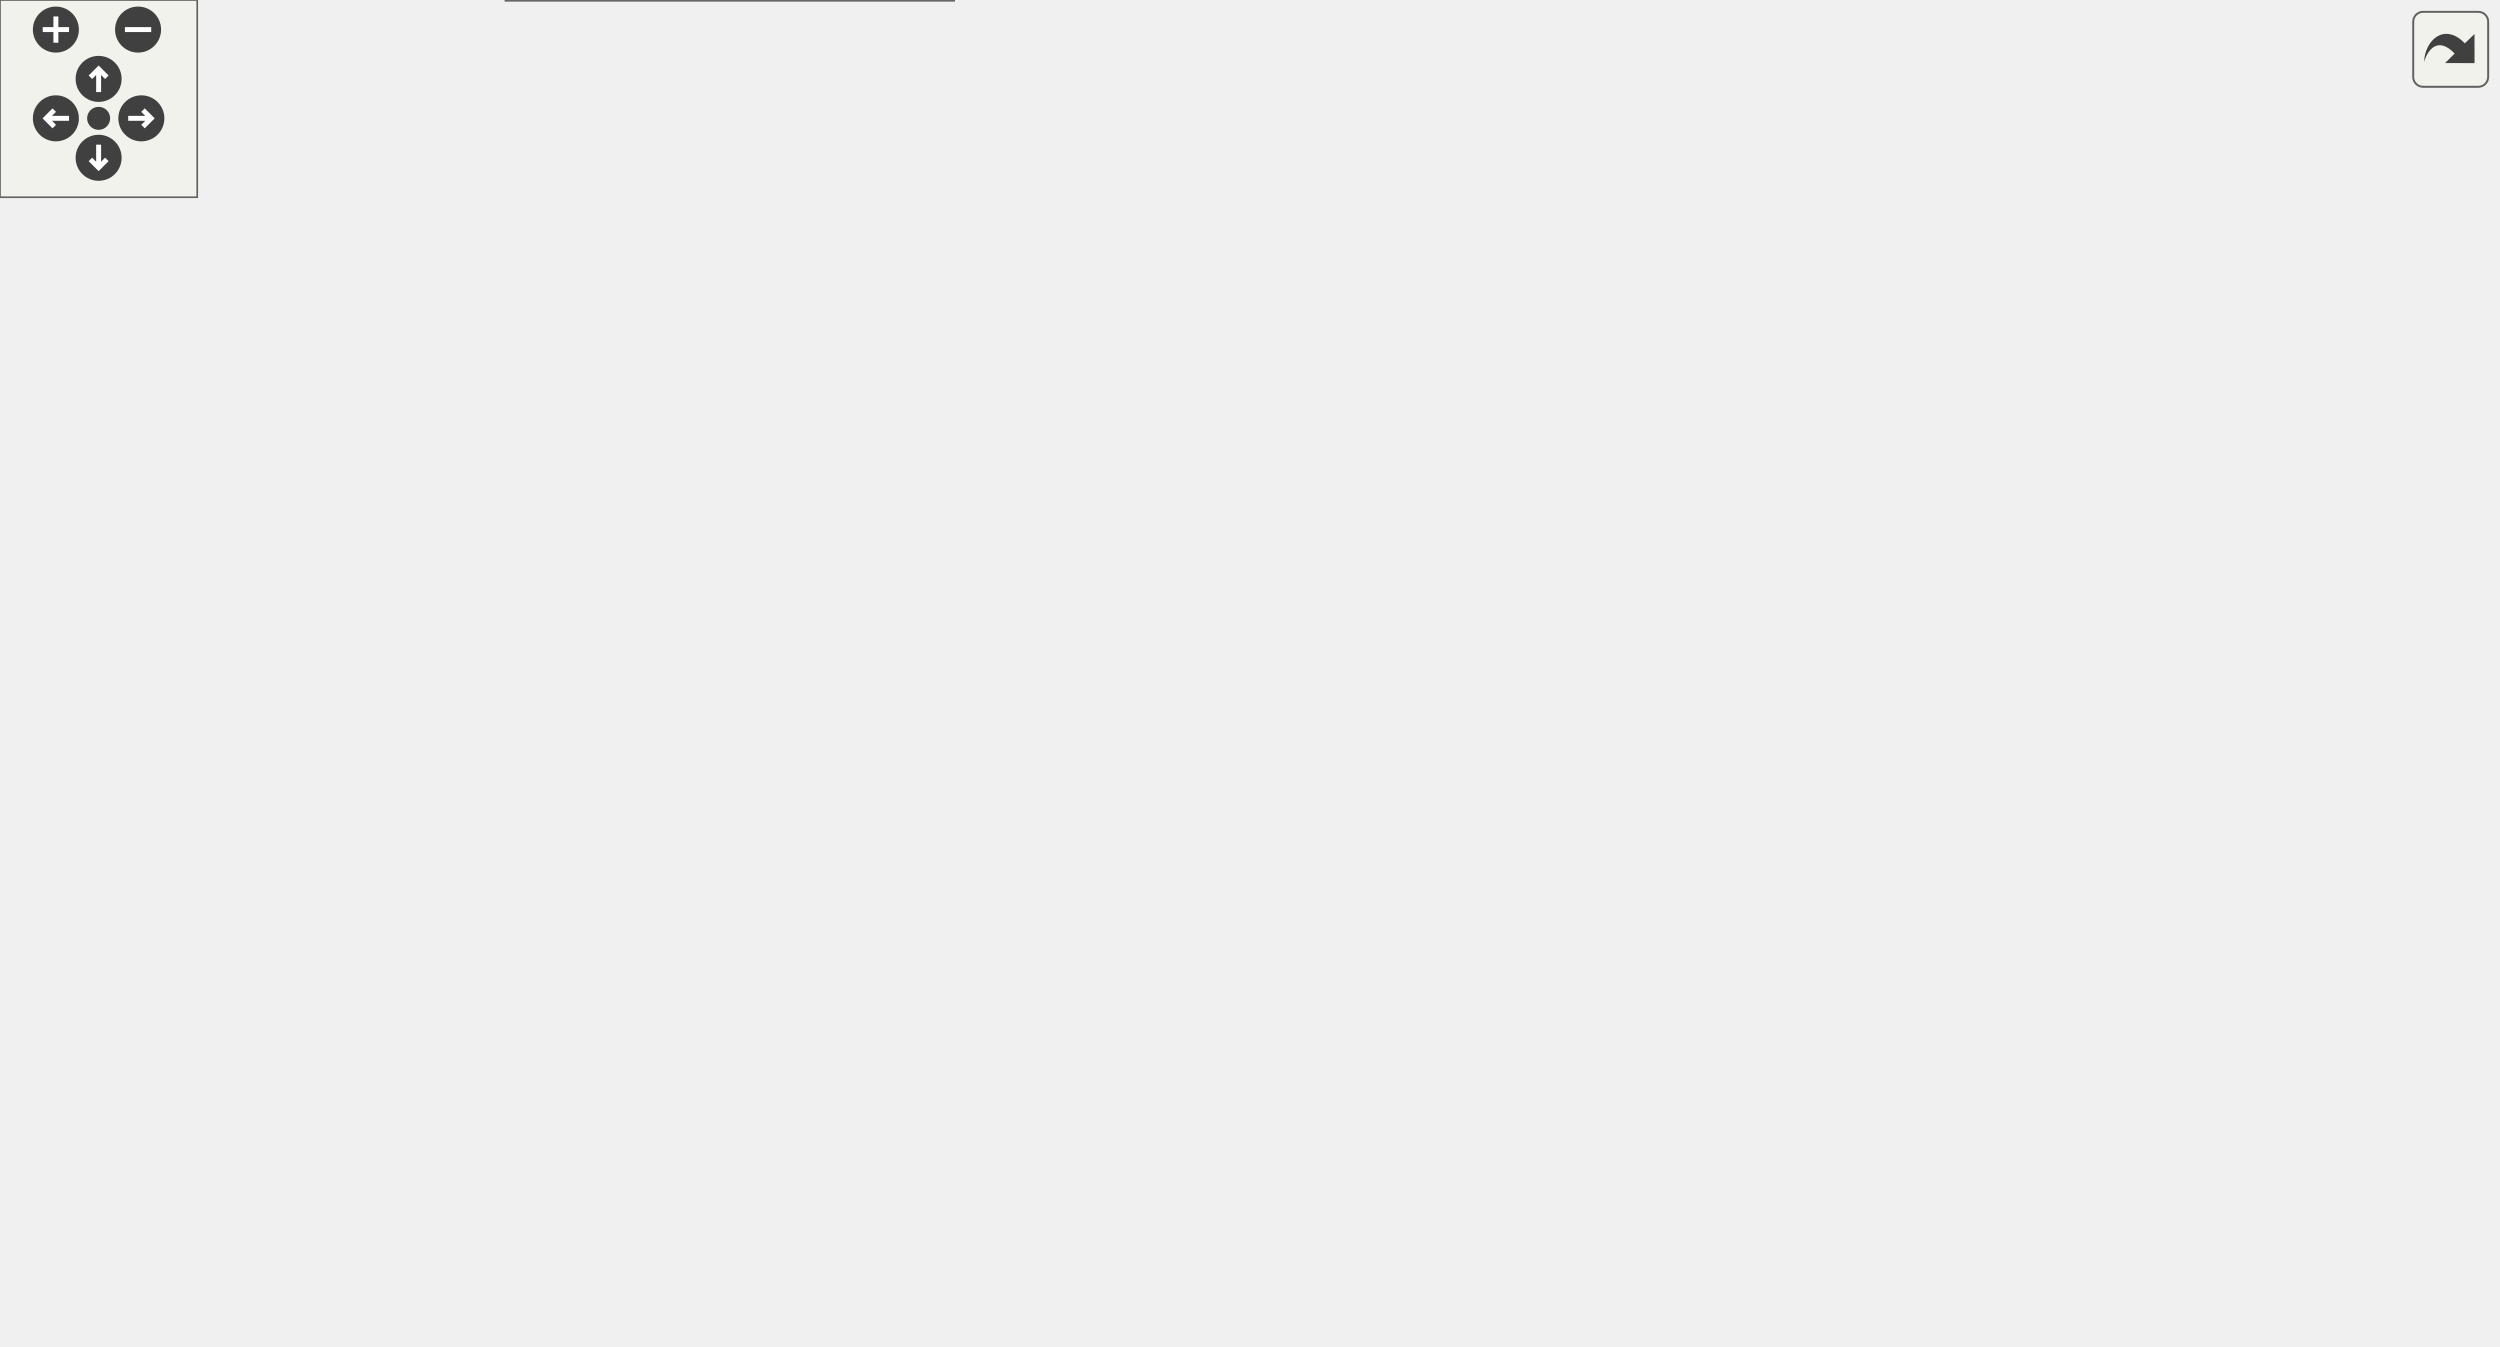
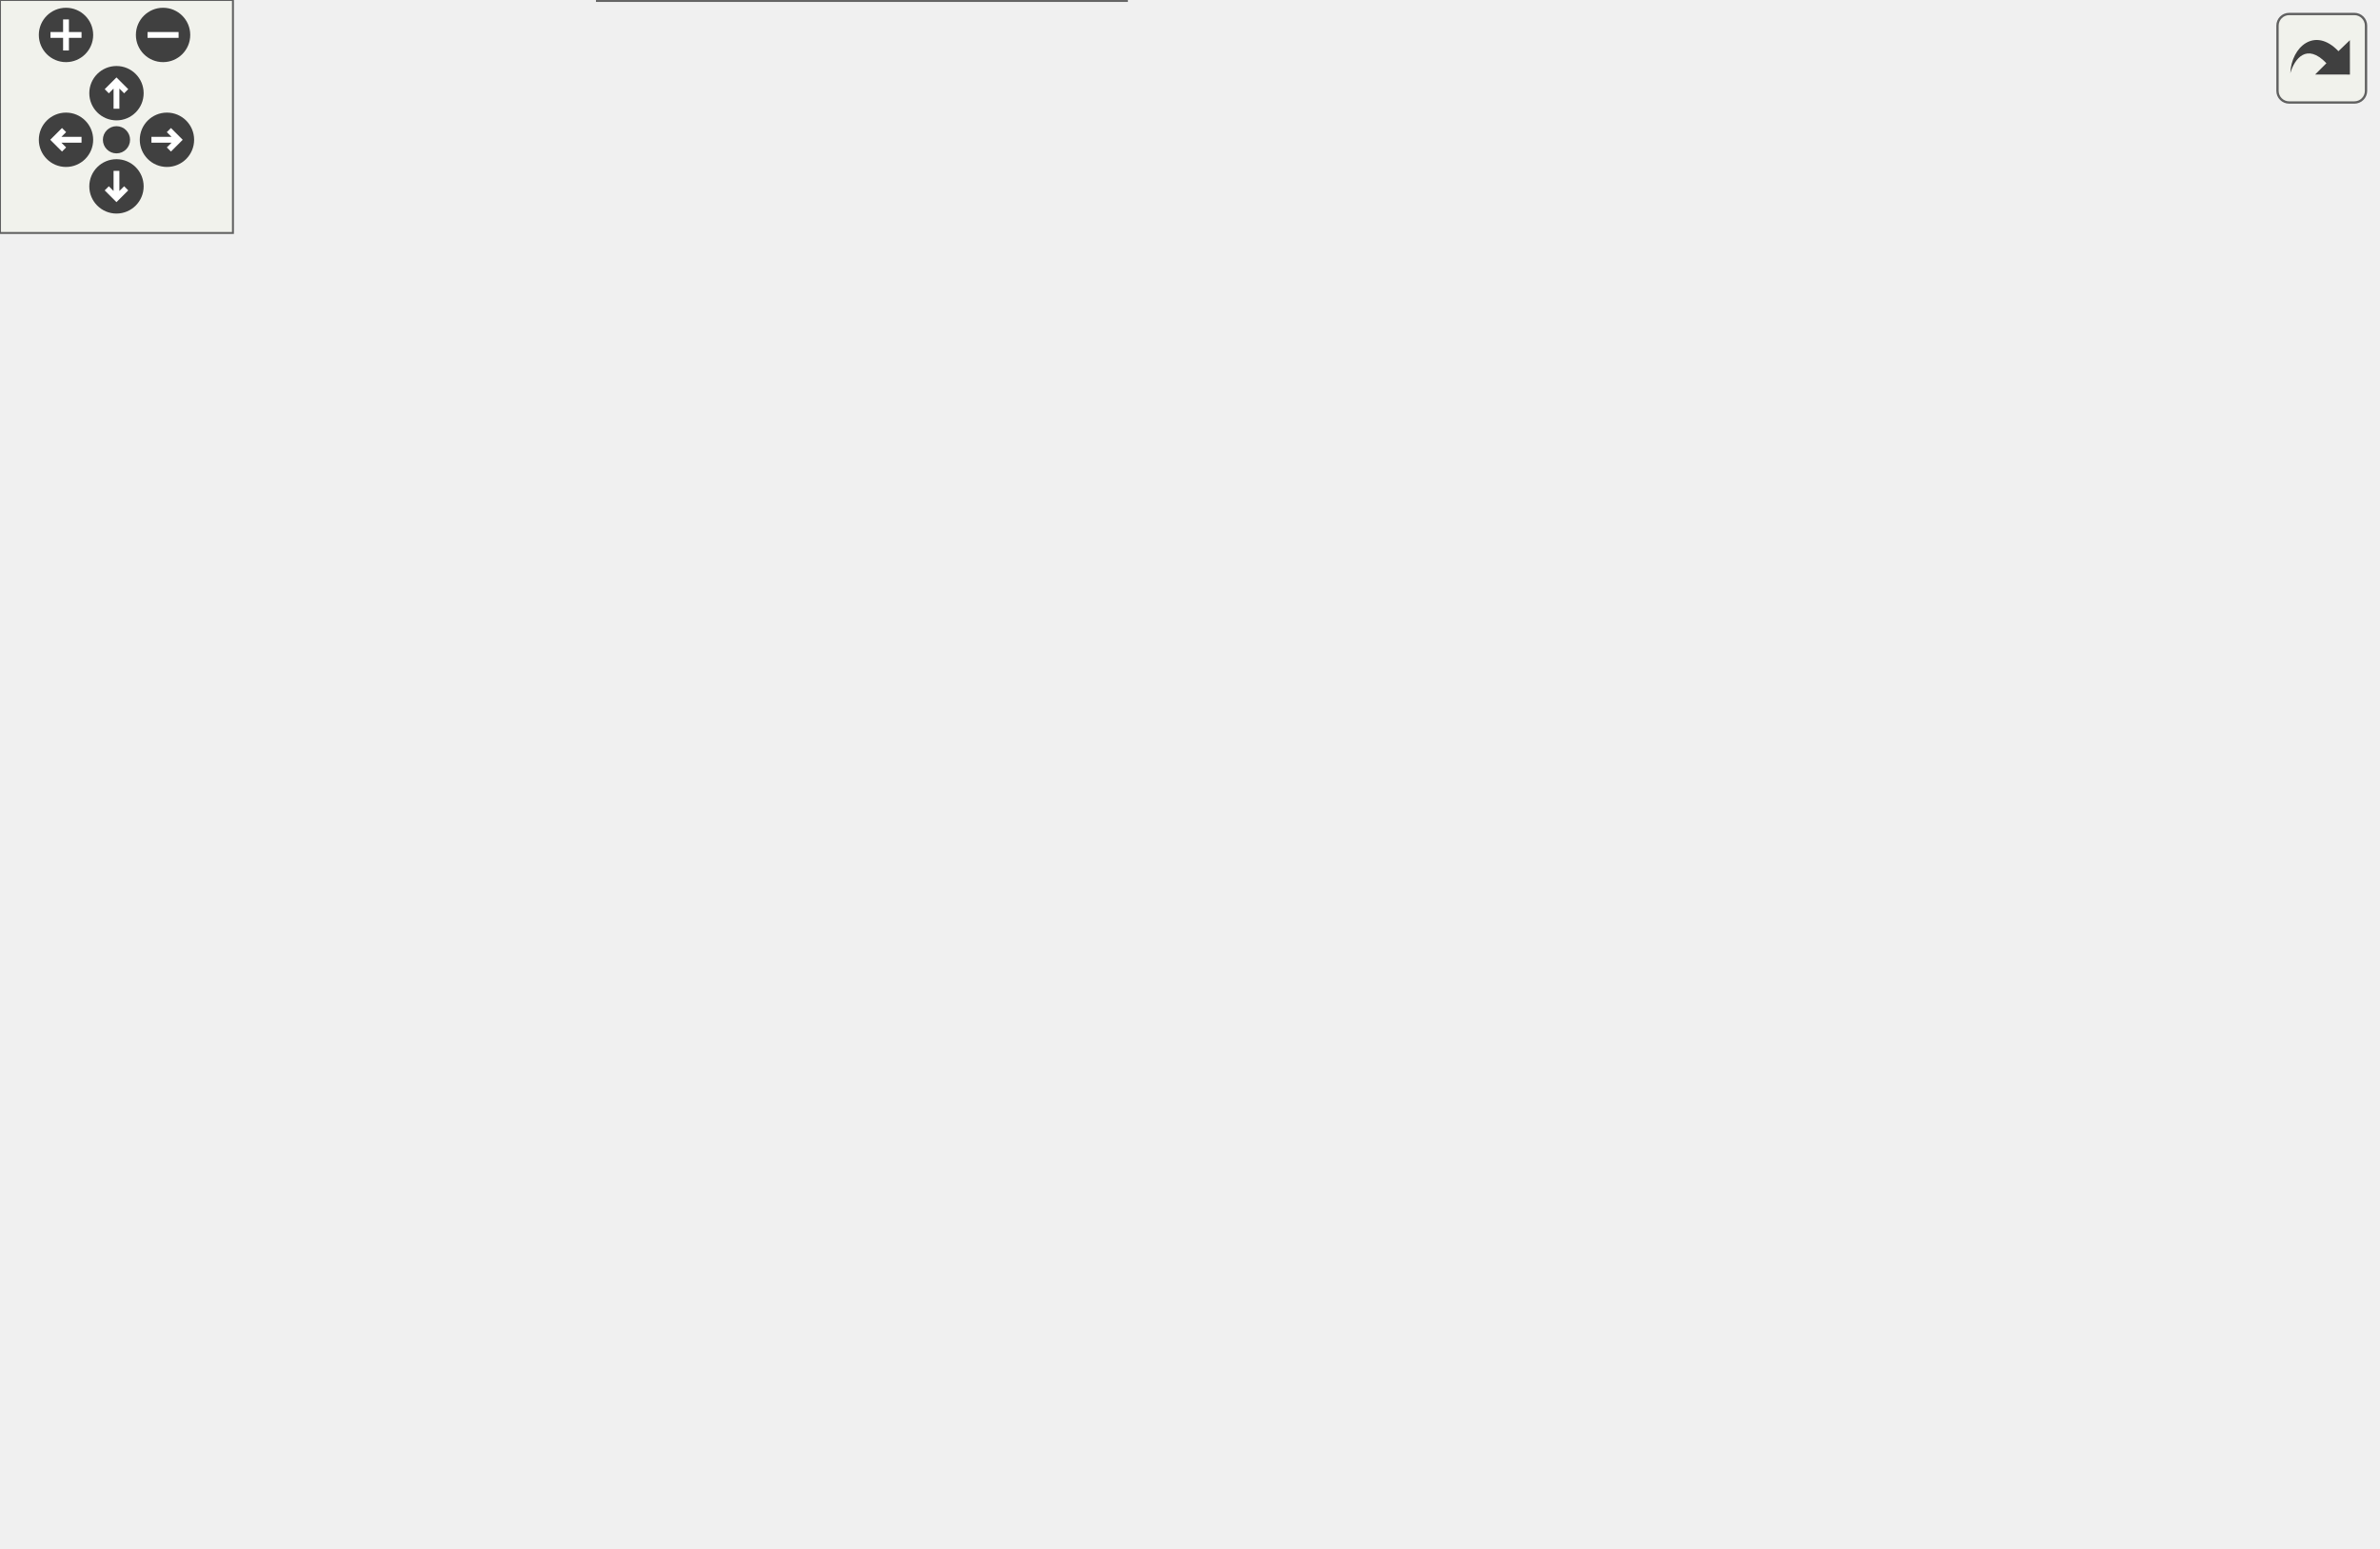
<svg xmlns="http://www.w3.org/2000/svg" xmlns:xlink="http://www.w3.org/1999/xlink" id="main" version="1.1" xml:space="preserve">
  <style type="text/css">
.edge:hover path { stroke: red; }
.edge:hover polygon { stroke: red; fill: red; }
</style>
  <defs>
    <circle id="rim" cx="0" cy="0" r="7" />
    <circle id="rim2" cx="0" cy="0" r="3.5" />
    <g id="zoomPlus">
      <use xlink:href="#rim" fill="#404040">
        <set attributeName="fill" to="#808080" begin="zoomplus.mouseover" end="zoomplus.mouseout" />
      </use>
      <path d="M-4,0h8M0,-4v8" fill="none" stroke="white" stroke-width="1.5" pointer-events="none" />
    </g>
    <g id="zoomMin">
      <use xlink:href="#rim" fill="#404040">
        <set attributeName="fill" to="#808080" begin="zoomminus.mouseover" end="zoomminus.mouseout" />
      </use>
      <path d="M-4,0h8" fill="none" stroke="white" stroke-width="1.5" pointer-events="none" />
    </g>
    <g id="dirArrow">
      <path fill="none" stroke="white" stroke-width="1.5" d="M0,-3.0v7 M-2.5,-0.5L0,-3.0L2.5,-0.5" />
    </g>
    <g id="resetDef">
      <use xlink:href="#rim2" fill="#404040">
        <set attributeName="fill" to="#808080" begin="reset.mouseover" end="reset.mouseout" />
      </use>
    </g>
  </defs>
  <svg id="graph" class="graph">
    <g id="viewport">
      <g id="node1" class="node">
        <g id="a_node1">
          <a xlink:title=" ">
-             <polygon fill="#999999" stroke="#666666" points="551.5,-349 442.5,-349 442.5,-319 551.5,-319 551.5,-349" />
-             <text text-anchor="start" x="450.5" y="-337" font-family="Helvetica,sans-Serif" font-size="10.00">libs/JSystem/JKernel</text>
-             <text text-anchor="middle" x="497" y="-326" font-family="Helvetica,sans-Serif" font-size="10.00">/JKRFileLoader.cpp</text>
+             <polygon fill="#999999" stroke="#666666" points="471.5,-338 362.5,-338 362.5,-308 471.5,-308 471.5,-338" />
+             <text text-anchor="start" x="370.5" y="-326" font-family="Helvetica,sans-Serif" font-size="10.00">libs/JSystem/JKernel</text>
+             <text text-anchor="middle" x="417" y="-315" font-family="Helvetica,sans-Serif" font-size="10.00">/JKRFileLoader.cpp</text>
          </a>
        </g>
      </g>
      <g id="node2" class="node">
        <g id="a_node2">
          <a xlink:href="JKRFileLoader_8h.html" target="_top" xlink:title=" ">
-             <polygon fill="white" stroke="#666666" points="448,-272 282,-272 282,-253 448,-253 448,-272" />
-             <text text-anchor="middle" x="365" y="-260" font-family="Helvetica,sans-Serif" font-size="10.00">JSystem/JKernel/JKRFileLoader.h</text>
+             <polygon fill="white" stroke="#666666" points="416,-266.5 250,-266.5 250,-247.5 416,-247.5 416,-266.5" />
+             <text text-anchor="middle" x="333" y="-254.5" font-family="Helvetica,sans-Serif" font-size="10.00">JSystem/JKernel/JKRFileLoader.h</text>
          </a>
        </g>
      </g>
      <g id="edge1" class="edge">
-         <path fill="none" stroke="#63b8ff" d="M469.65,-318.6C446.83,-306.59 414.5,-289.56 391.83,-277.63" />
-         <polygon fill="#63b8ff" stroke="#63b8ff" points="393.68,-274.65 383.2,-273.08 390.42,-280.84 393.68,-274.65" />
+         <path fill="none" stroke="#63b8ff" d="M398.36,-307.8C385.13,-297.72 367.38,-284.19 353.71,-273.78" />
+         <polygon fill="#63b8ff" stroke="#63b8ff" points="355.89,-271.04 345.81,-267.76 351.65,-276.61 355.89,-271.04" />
      </g>
      <g id="node7" class="node">
        <g id="a_node7">
          <a xlink:href="string_8h.html" target="_top" xlink:title=" ">
-             <polygon fill="white" stroke="#666666" points="270,-151 186,-151 186,-132 270,-132 270,-151" />
-             <text text-anchor="middle" x="228" y="-139" font-family="Helvetica,sans-Serif" font-size="10.00">MSL_C/string.h</text>
+             <polygon fill="white" stroke="#666666" points="264,-151 180,-151 180,-132 264,-132 264,-151" />
+             <text text-anchor="middle" x="222" y="-139" font-family="Helvetica,sans-Serif" font-size="10.00">MSL_C/string.h</text>
          </a>
        </g>
      </g>
      <g id="edge9" class="edge">
-         <path fill="none" stroke="#63b8ff" d="M442.2,-327.04C384.09,-319.66 297.38,-305.27 273,-283 238.42,-251.41 230.28,-193.25 228.45,-162.61" />
-         <polygon fill="#63b8ff" stroke="#63b8ff" points="231.96,-162.68 228.06,-152.83 224.96,-162.96 231.96,-162.68" />
+         <path fill="none" stroke="#63b8ff" d="M362.32,-321.38C322.71,-317.83 271.05,-306.27 241,-272 214.24,-241.48 215.57,-190.49 218.83,-162.47" />
+         <polygon fill="#63b8ff" stroke="#63b8ff" points="222.25,-163.25 220.15,-152.86 215.32,-162.29 222.25,-163.25" />
      </g>
      <g id="node11" class="node">
        <g id="a_node11">
-           <a xlink:href="dol2asm_8h.html" target="_top" xlink:title=" ">
-             <polygon fill="white" stroke="#666666" points="527.5,-272 466.5,-272 466.5,-253 527.5,-253 527.5,-272" />
-             <text text-anchor="middle" x="497" y="-260" font-family="Helvetica,sans-Serif" font-size="10.00">dol2asm.h</text>
+           <a xlink:href="ctype_8h.html" target="_top" xlink:title=" ">
+             <polygon fill="white" stroke="#666666" points="570,-272 434,-272 434,-242 570,-242 570,-272" />
+             <text text-anchor="start" x="442" y="-260" font-family="Helvetica,sans-Serif" font-size="10.00">MSL_C/MSL_Common/Src</text>
+             <text text-anchor="middle" x="502" y="-249" font-family="Helvetica,sans-Serif" font-size="10.00">/ctype.h</text>
          </a>
        </g>
      </g>
      <g id="edge15" class="edge">
-         <path fill="none" stroke="#63b8ff" d="M497,-318.6C497,-308.43 497,-294.67 497,-283.45" />
-         <polygon fill="#63b8ff" stroke="#63b8ff" points="500.5,-283.69 497,-273.69 493.5,-283.69 500.5,-283.69" />
+         <path fill="none" stroke="#63b8ff" d="M435.86,-307.8C447.01,-299.4 461.34,-288.62 473.81,-279.23" />
+         <polygon fill="#63b8ff" stroke="#63b8ff" points="475.8,-282.11 481.69,-273.3 471.59,-276.51 475.8,-282.11" />
      </g>
      <g id="node12" class="node">
        <g id="a_node12">
          <a xlink:href="global_8h.html" target="_top" xlink:title=" ">
-             <polygon fill="white" stroke="#666666" points="581,-206 531,-206 531,-187 581,-187 581,-206" />
-             <text text-anchor="middle" x="556" y="-194" font-family="Helvetica,sans-Serif" font-size="10.00">global.h</text>
+             <polygon fill="white" stroke="#666666" points="612,-206 562,-206 562,-187 612,-187 612,-206" />
+             <text text-anchor="middle" x="587" y="-194" font-family="Helvetica,sans-Serif" font-size="10.00">global.h</text>
          </a>
        </g>
      </g>
      <g id="edge16" class="edge">
-         <path fill="none" stroke="#63b8ff" d="M510.79,-318.82C519.25,-309.38 529.64,-296.31 536,-283 546.06,-261.97 551.23,-235.57 553.77,-217.7" />
-         <polygon fill="#63b8ff" stroke="#63b8ff" points="557.23,-218.27 555,-207.91 550.29,-217.4 557.23,-218.27" />
-       </g>
-       <g id="node13" class="node">
-         <g id="a_node13">
-           <a xlink:title=" ">
-             <polygon fill="#e0e0e0" stroke="#999999" points="759.5,-283 584.5,-283 584.5,-242 759.5,-242 759.5,-283" />
-             <text text-anchor="start" x="592.5" y="-271" font-family="Helvetica,sans-Serif" font-size="10.00">asm/JSystem/JKernel</text>
-             <text text-anchor="start" x="592.5" y="-260" font-family="Helvetica,sans-Serif" font-size="10.00">/JKRFileLoader/fetchVolume</text>
-             <text text-anchor="middle" x="672" y="-249" font-family="Helvetica,sans-Serif" font-size="10.00">Name__13JKRFileLoaderFPclPCc.s</text>
-           </a>
-         </g>
-       </g>
-       <g id="edge18" class="edge">
-         <path fill="none" stroke="#63b8ff" d="M533.26,-318.6C555.79,-309.65 585.31,-297.93 611.32,-287.6" />
-         <polygon fill="#63b8ff" stroke="#63b8ff" points="612.44,-290.92 620.45,-283.97 609.86,-284.41 612.44,-290.92" />
+         <path fill="none" stroke="#63b8ff" d="M471.67,-319.95C507.79,-315.52 553.08,-303.46 579,-272 591.39,-256.96 592.02,-234.01 590.41,-217.56" />
+         <polygon fill="#63b8ff" stroke="#63b8ff" points="593.92,-217.42 589.1,-207.98 586.99,-218.36 593.92,-217.42" />
      </g>
      <g id="node3" class="node">
        <g id="a_node3">
          <a xlink:href="JKRDisposer_8h.html" target="_top" xlink:title=" ">
-             <polygon fill="white" stroke="#666666" points="475,-206 317,-206 317,-187 475,-187 475,-206" />
-             <text text-anchor="middle" x="396" y="-194" font-family="Helvetica,sans-Serif" font-size="10.00">JSystem/JKernel/JKRDisposer.h</text>
+             <polygon fill="white" stroke="#666666" points="485,-206 327,-206 327,-187 485,-187 485,-206" />
+             <text text-anchor="middle" x="406" y="-194" font-family="Helvetica,sans-Serif" font-size="10.00">JSystem/JKernel/JKRDisposer.h</text>
          </a>
        </g>
      </g>
      <g id="edge2" class="edge">
-         <path fill="none" stroke="#63b8ff" d="M369.31,-252.6C373.8,-243.34 380.97,-228.54 386.75,-216.61" />
-         <polygon fill="#63b8ff" stroke="#63b8ff" points="389.86,-218.21 391.07,-207.69 383.56,-215.16 389.86,-218.21" />
+         <path fill="none" stroke="#63b8ff" d="M344.09,-247.12C355.24,-238.18 372.66,-224.22 386.19,-213.37" />
+         <polygon fill="#63b8ff" stroke="#63b8ff" points="388.01,-216.4 393.63,-207.41 383.64,-210.94 388.01,-216.4" />
      </g>
      <g id="node4" class="node">
        <g id="a_node4">
          <a xlink:href="JSUList_8h.html" target="_top" xlink:title=" ">
-             <polygon fill="white" stroke="#666666" points="436.5,-151 293.5,-151 293.5,-132 436.5,-132 436.5,-151" />
-             <text text-anchor="middle" x="365" y="-139" font-family="Helvetica,sans-Serif" font-size="10.00">JSystem/JSupport/JSUList.h</text>
+             <polygon fill="white" stroke="#666666" points="446.5,-151 303.5,-151 303.5,-132 446.5,-132 446.5,-151" />
+             <text text-anchor="middle" x="375" y="-139" font-family="Helvetica,sans-Serif" font-size="10.00">JSystem/JSupport/JSUList.h</text>
          </a>
        </g>
      </g>
      <g id="edge7" class="edge">
-         <path fill="none" stroke="#63b8ff" d="M350.59,-252.53C336.71,-242.95 316.59,-226.36 308,-206 299.74,-186.42 318.63,-168.85 336.84,-157.18" />
-         <polygon fill="#63b8ff" stroke="#63b8ff" points="338.59,-160.21 345.41,-152.1 335.02,-154.19 338.59,-160.21" />
+         <path fill="none" stroke="#63b8ff" d="M327.51,-247.06C319.92,-233.47 308.22,-207.05 318,-187 324.03,-174.65 335.33,-164.72 346.28,-157.41" />
+         <polygon fill="#63b8ff" stroke="#63b8ff" points="348.08,-160.41 354.8,-152.21 344.44,-154.43 348.08,-160.41" />
      </g>
      <g id="node5" class="node">
        <g id="a_node5">
          <a xlink:href="types_8h.html" target="_top" xlink:title=" ">
            <polygon fill="white" stroke="#666666" points="543.5,-90.5 462.5,-90.5 462.5,-71.5 543.5,-71.5 543.5,-90.5" />
            <text text-anchor="middle" x="503" y="-78.5" font-family="Helvetica,sans-Serif" font-size="10.00">dolphin/types.h</text>
          </a>
        </g>
      </g>
      <g id="edge8" class="edge">
-         <path fill="none" stroke="#63b8ff" d="M407.25,-252.53C433.46,-244.71 465.54,-230.63 484,-206 506.9,-175.45 507.35,-128.59 505.35,-102.08" />
-         <polygon fill="#63b8ff" stroke="#63b8ff" points="508.86,-101.99 504.41,-92.38 501.89,-102.67 508.86,-101.99" />
+         <path fill="none" stroke="#63b8ff" d="M382.23,-247C424.21,-238.25 479.94,-223.71 494,-206 517.75,-176.08 512.97,-128.27 507.75,-101.6" />
+         <polygon fill="#63b8ff" stroke="#63b8ff" points="511.24,-101.17 505.67,-92.16 504.4,-102.67 511.24,-101.17" />
      </g>
      <g id="edge3" class="edge">
-         <path fill="none" stroke="#63b8ff" d="M390.88,-186.75C386.82,-179.81 381.01,-169.86 375.91,-161.16" />
-         <polygon fill="#63b8ff" stroke="#63b8ff" points="379.06,-159.61 370.99,-152.75 373.02,-163.15 379.06,-159.61" />
+         <path fill="none" stroke="#63b8ff" d="M400.88,-186.75C396.82,-179.81 391.01,-169.86 385.91,-161.16" />
+         <polygon fill="#63b8ff" stroke="#63b8ff" points="389.06,-159.61 380.99,-152.75 383.02,-163.15 389.06,-159.61" />
      </g>
      <g id="edge6" class="edge">
-         <path fill="none" stroke="#63b8ff" d="M406.51,-186.68C416.7,-177.97 432.41,-164.08 445,-151 461.05,-134.33 477.91,-113.89 489.29,-99.61" />
-         <polygon fill="#63b8ff" stroke="#63b8ff" points="491.84,-102.03 495.28,-92.01 486.34,-97.69 491.84,-102.03" />
+         <path fill="none" stroke="#63b8ff" d="M417.17,-186.6C427.56,-178.05 443.17,-164.47 455,-151 468.97,-135.1 482.51,-115.07 491.63,-100.69" />
+         <polygon fill="#63b8ff" stroke="#63b8ff" points="494.58,-102.59 496.88,-92.25 488.63,-98.89 494.58,-102.59" />
      </g>
      <g id="edge4" class="edge">
-         <path fill="none" stroke="#63b8ff" d="M385.96,-131.62C408.65,-121.99 445.12,-106.54 471.31,-95.43" />
-         <polygon fill="#63b8ff" stroke="#63b8ff" points="472.61,-98.68 480.45,-91.56 469.88,-92.24 472.61,-98.68" />
+         <path fill="none" stroke="#63b8ff" d="M394.44,-131.62C415.3,-122.08 448.71,-106.81 472.96,-95.73" />
+         <polygon fill="#63b8ff" stroke="#63b8ff" points="474.36,-98.94 482,-91.6 471.45,-92.57 474.36,-98.94" />
      </g>
      <g id="node6" class="node">
        <g id="a_node6">
          <a xlink:href="stddef_8h.html" target="_top" xlink:title=" ">
            <polygon fill="white" stroke="#666666" points="290,-30 154,-30 154,0 290,0 290,-30" />
            <text text-anchor="start" x="162" y="-18" font-family="Helvetica,sans-Serif" font-size="10.00">MSL_C/MSL_Common/Src</text>
            <text text-anchor="middle" x="222" y="-7" font-family="Helvetica,sans-Serif" font-size="10.00">/stddef.h</text>
          </a>
        </g>
      </g>
      <g id="edge5" class="edge">
        <path fill="none" stroke="#63b8ff" d="M472.14,-71.05C465.82,-69.3 459.21,-67.54 453,-66 402.88,-53.57 346.22,-41.28 301.56,-31.99" />
        <polygon fill="#63b8ff" stroke="#63b8ff" points="302.46,-28.61 291.96,-30.01 301.04,-35.46 302.46,-28.61" />
      </g>
      <g id="node8" class="node">
        <g id="a_node8">
          <a xlink:href="extras_8h.html" target="_top" xlink:title=" ">
            <polygon fill="white" stroke="#666666" points="444,-96 308,-96 308,-66 444,-66 444,-96" />
            <text text-anchor="start" x="316" y="-84" font-family="Helvetica,sans-Serif" font-size="10.00">MSL_C/MSL_Common/Src</text>
            <text text-anchor="middle" x="376" y="-73" font-family="Helvetica,sans-Serif" font-size="10.00">/extras.h</text>
          </a>
        </g>
      </g>
      <g id="edge10" class="edge">
-         <path fill="none" stroke="#63b8ff" d="M250.48,-131.62C271.23,-123.41 302.72,-110.97 328.96,-100.59" />
-         <polygon fill="#63b8ff" stroke="#63b8ff" points="330.05,-103.93 338.06,-97 327.48,-97.42 330.05,-103.93" />
+         <path fill="none" stroke="#63b8ff" d="M245.39,-131.62C267.08,-123.38 300.04,-110.86 327.42,-100.45" />
+         <polygon fill="#63b8ff" stroke="#63b8ff" points="328.47,-103.8 336.57,-96.98 325.98,-97.26 328.47,-103.8" />
      </g>
      <g id="node9" class="node">
        <g id="a_node9">
          <a xlink:href="mem_8h.html" target="_top" xlink:title=" ">
            <polygon fill="white" stroke="#666666" points="136,-96 0,-96 0,-66 136,-66 136,-96" />
            <text text-anchor="start" x="8" y="-84" font-family="Helvetica,sans-Serif" font-size="10.00">MSL_C/MSL_Common/Src</text>
            <text text-anchor="middle" x="68" y="-73" font-family="Helvetica,sans-Serif" font-size="10.00">/mem.h</text>
          </a>
        </g>
      </g>
      <g id="edge11" class="edge">
-         <path fill="none" stroke="#63b8ff" d="M203.7,-131.62C181.06,-123.34 146.62,-110.75 118.1,-100.32" />
-         <polygon fill="#63b8ff" stroke="#63b8ff" points="119.51,-97.11 108.91,-96.96 117.1,-103.68 119.51,-97.11" />
+         <path fill="none" stroke="#63b8ff" d="M198.61,-131.62C176.92,-123.38 143.96,-110.86 116.58,-100.45" />
+         <polygon fill="#63b8ff" stroke="#63b8ff" points="118.02,-97.26 107.43,-96.98 115.53,-103.8 118.02,-97.26" />
      </g>
      <g id="node10" class="node">
        <g id="a_node10">
          <a xlink:href="MSL__Common_2Src_2string_8h.html" target="_top" xlink:title=" ">
            <polygon fill="white" stroke="#666666" points="290,-96 154,-96 154,-66 290,-66 290,-96" />
            <text text-anchor="start" x="162" y="-84" font-family="Helvetica,sans-Serif" font-size="10.00">MSL_C/MSL_Common/Src</text>
            <text text-anchor="middle" x="222" y="-73" font-family="Helvetica,sans-Serif" font-size="10.00">/string.h</text>
          </a>
        </g>
      </g>
      <g id="edge13" class="edge">
-         <path fill="none" stroke="#63b8ff" d="M227.11,-131.87C226.45,-125.4 225.51,-116.2 224.61,-107.45" />
-         <polygon fill="#63b8ff" stroke="#63b8ff" points="228.1,-107.21 223.6,-97.62 221.14,-107.93 228.1,-107.21" />
+         <path fill="none" stroke="#63b8ff" d="M222,-131.87C222,-125.4 222,-116.2 222,-107.45" />
+         <polygon fill="#63b8ff" stroke="#63b8ff" points="225.5,-107.63 222,-97.63 218.5,-107.63 225.5,-107.63" />
      </g>
      <g id="edge12" class="edge">
        <path fill="none" stroke="#63b8ff" d="M102.56,-65.64C124.48,-56.53 153.07,-44.65 176.78,-34.79" />
        <polygon fill="#63b8ff" stroke="#63b8ff" points="178,-38.08 185.89,-31.01 175.31,-31.61 178,-38.08" />
      </g>
      <g id="edge14" class="edge">
        <path fill="none" stroke="#63b8ff" d="M222,-65.8C222,-58.67 222,-49.82 222,-41.56" />
        <polygon fill="#63b8ff" stroke="#63b8ff" points="225.5,-41.68 222,-31.68 218.5,-41.68 225.5,-41.68" />
      </g>
      <g id="edge17" class="edge">
-         <path fill="none" stroke="#63b8ff" d="M551.84,-186.59C543.29,-168.28 523.56,-126.02 511.96,-101.19" />
-         <polygon fill="#63b8ff" stroke="#63b8ff" points="515.18,-99.82 507.78,-92.24 508.84,-102.78 515.18,-99.82" />
+         <path fill="none" stroke="#63b8ff" d="M580.41,-186.59C566.61,-167.95 534.44,-124.49 516.22,-99.86" />
+         <polygon fill="#63b8ff" stroke="#63b8ff" points="519.22,-98.04 510.46,-92.08 513.6,-102.2 519.22,-98.04" />
      </g>
    </g>
  </svg>
  <g id="navigator" transform="translate(0 0)" fill="#404254">
    <rect fill="#f2f5e9" fill-opacity="0.5" stroke="#606060" stroke-width=".5" x="0" y="0" width="60" height="60" />
    <use id="zoomplus" xlink:href="#zoomPlus" x="17" y="9" />
    <use id="zoomminus" xlink:href="#zoomMin" x="42" y="9" />
    <use id="reset" xlink:href="#resetDef" x="30" y="36" />
    <g id="arrowUp" xlink:href="#dirArrow" transform="translate(30 24)">
      <use xlink:href="#rim" fill="#404040">
        <set attributeName="fill" to="#808080" begin="arrowUp.mouseover" end="arrowUp.mouseout" />
      </use>
      <path fill="none" stroke="white" stroke-width="1.5" d="M0,-3.0v7 M-2.5,-0.5L0,-3.0L2.5,-0.5" />
    </g>
    <g id="arrowRight" xlink:href="#dirArrow" transform="rotate(90) translate(36 -43)">
      <use xlink:href="#rim" fill="#404040">
        <set attributeName="fill" to="#808080" begin="arrowRight.mouseover" end="arrowRight.mouseout" />
      </use>
      <path fill="none" stroke="white" stroke-width="1.5" d="M0,-3.0v7 M-2.5,-0.5L0,-3.0L2.5,-0.5" />
    </g>
    <g id="arrowDown" xlink:href="#dirArrow" transform="rotate(180) translate(-30 -48)">
      <use xlink:href="#rim" fill="#404040">
        <set attributeName="fill" to="#808080" begin="arrowDown.mouseover" end="arrowDown.mouseout" />
      </use>
      <path fill="none" stroke="white" stroke-width="1.5" d="M0,-3.0v7 M-2.5,-0.5L0,-3.0L2.5,-0.5" />
    </g>
    <g id="arrowLeft" xlink:href="#dirArrow" transform="rotate(270) translate(-36 17)">
      <use xlink:href="#rim" fill="#404040">
        <set attributeName="fill" to="#808080" begin="arrowLeft.mouseover" end="arrowLeft.mouseout" />
      </use>
      <path fill="none" stroke="white" stroke-width="1.5" d="M0,-3.0v7 M-2.5,-0.5L0,-3.0L2.5,-0.5" />
    </g>
  </g>
  <svg viewBox="0 0 15 15" width="100%" height="30px" preserveAspectRatio="xMaxYMin meet">
    <g id="arrow_out" transform="scale(0.3 0.3)">
      <a xlink:href="JKRFileLoader_8cpp__incl_org.svg" target="_base">
        <rect id="button" ry="5" rx="5" y="6" x="6" height="38" width="38" fill="#f2f5e9" fill-opacity="0.5" stroke="#606060" stroke-width="1.0" />
        <path id="arrow" d="M 11.5,31.437 C 11.94,20.098 22.043,11.323 32.159,21.979 L 37.069,17.246 C 37.069,17.246 37.088,32 37.088,32 L 22.16,31.978 C 22.16,31.978 26.998,27.14 26.998,27.14 C 18.529,18.264 13.292,25.23 11.5,31.437 z" style="fill:#404040;" />
      </a>
    </g>
  </svg>
</svg>
